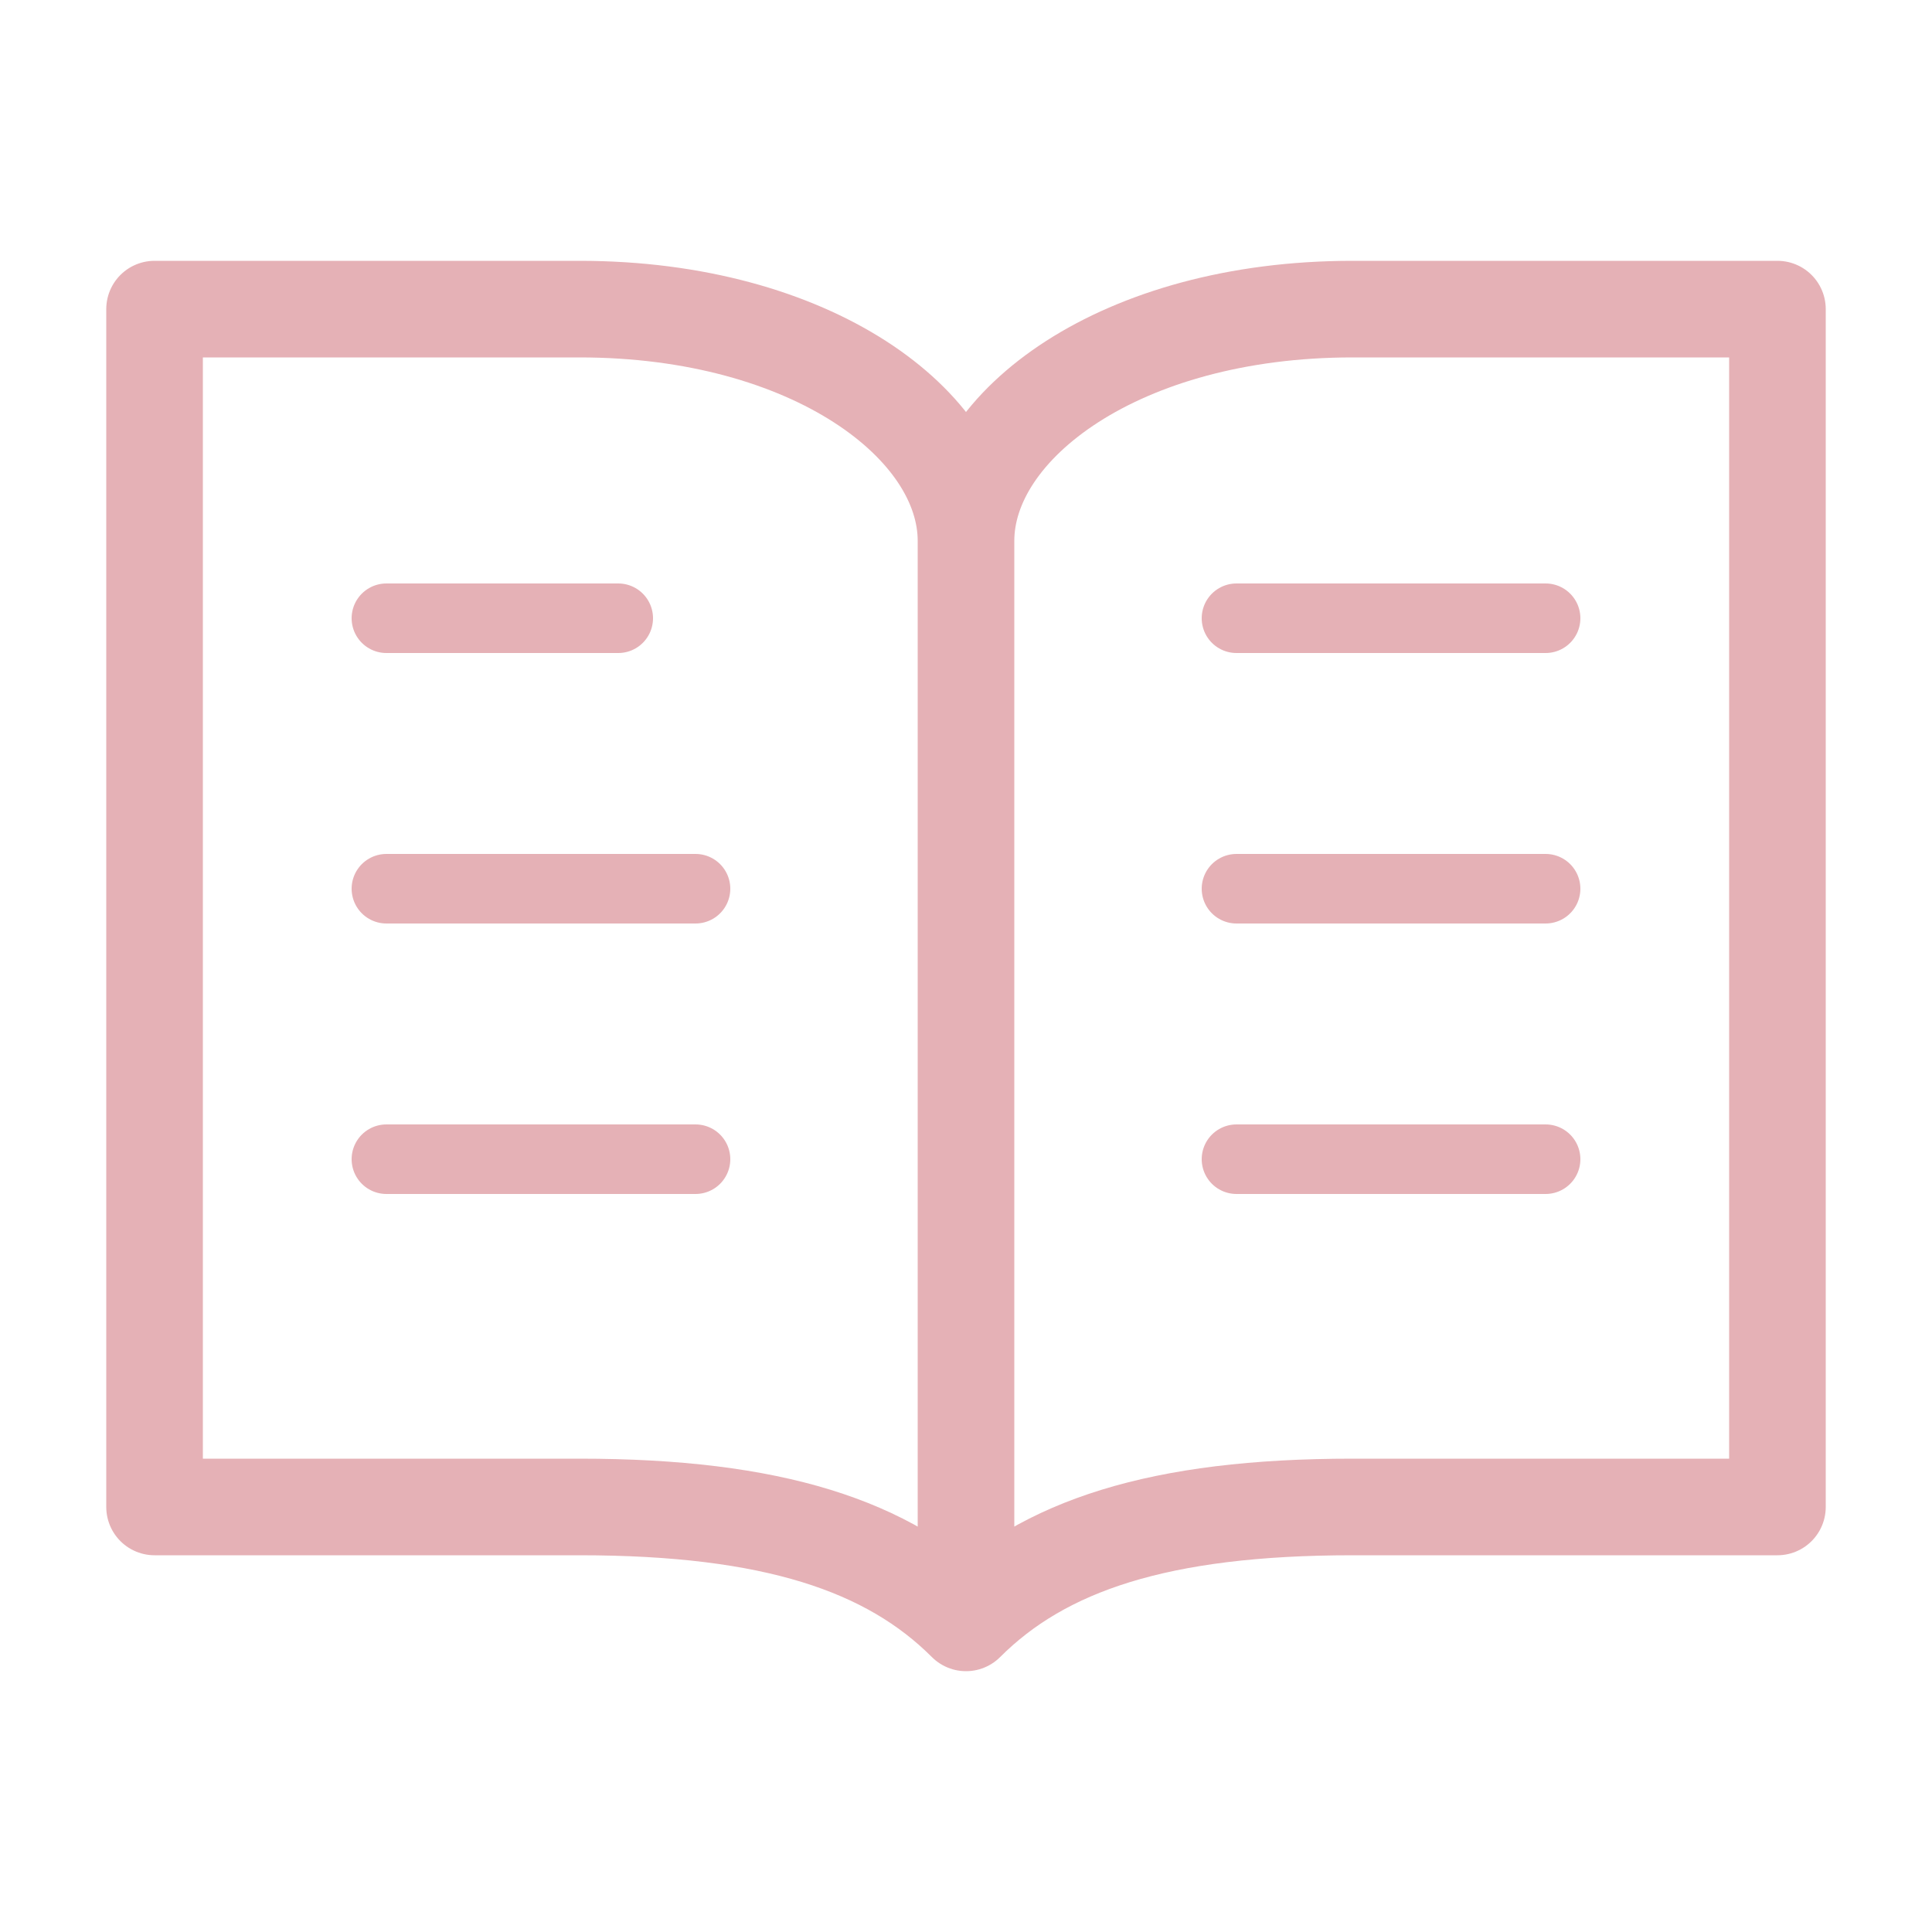
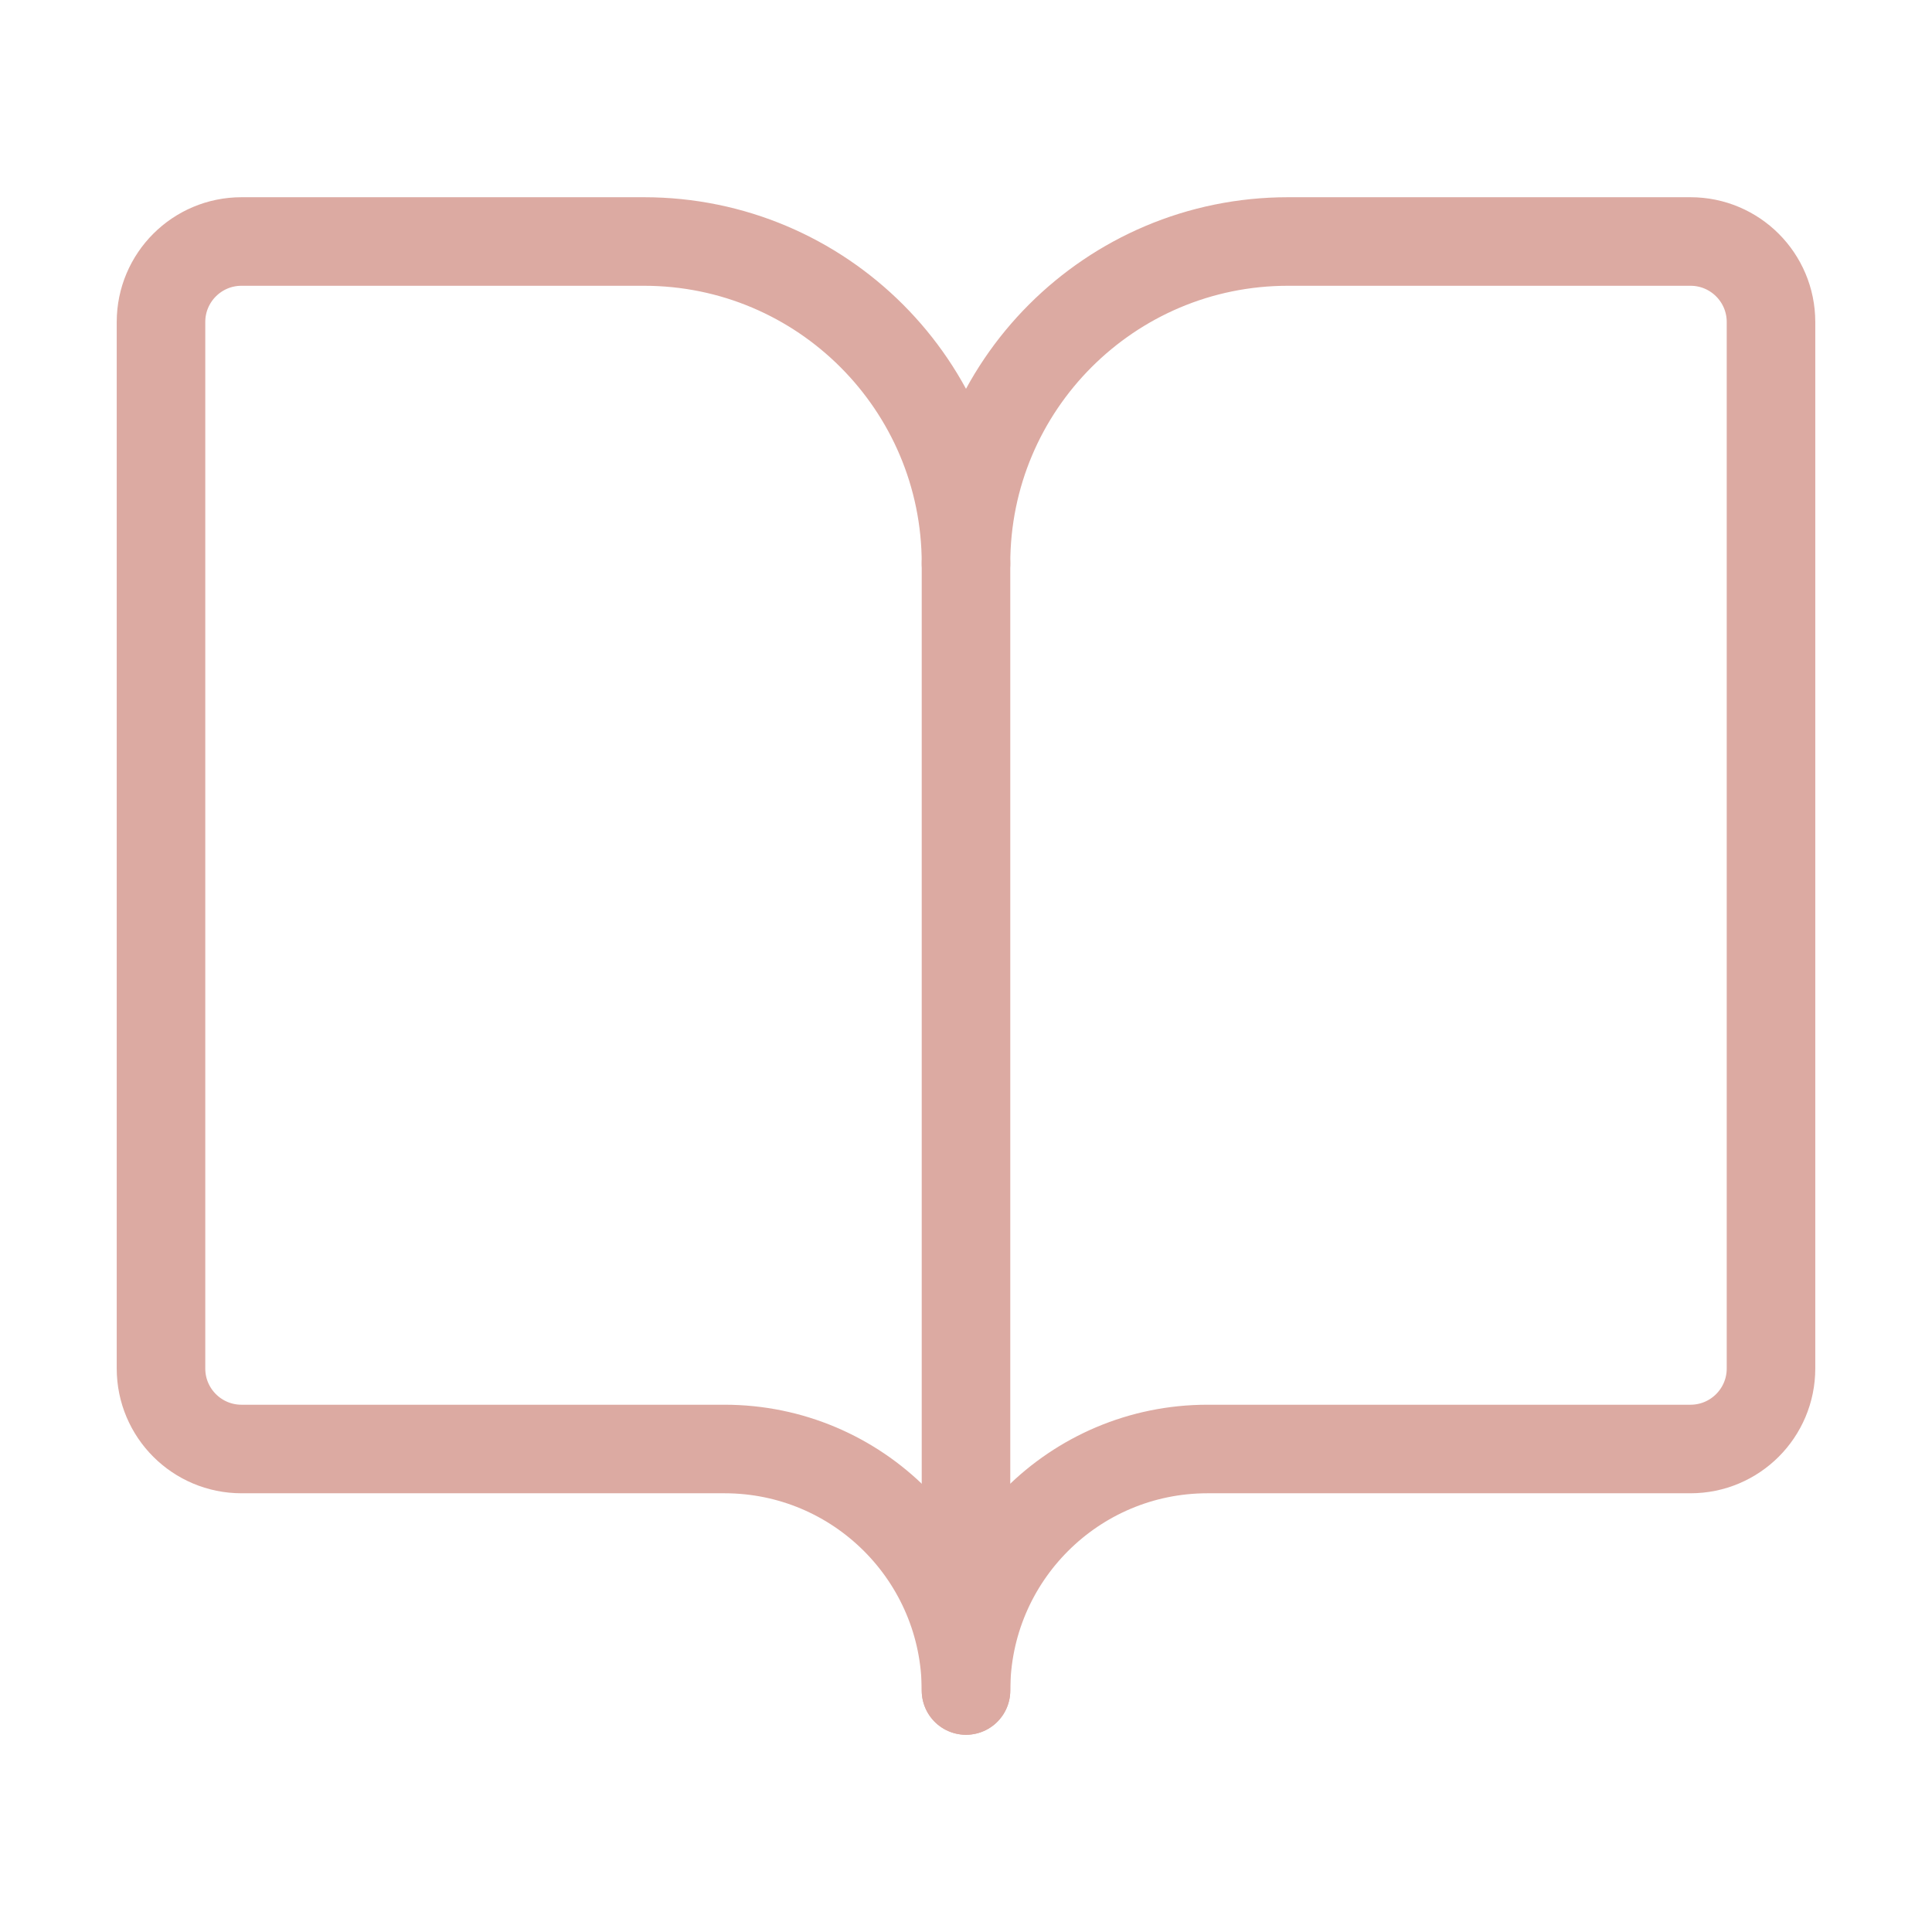
- <svg xmlns="http://www.w3.org/2000/svg" width="64" height="64" viewBox="7 9 50 50">
-   <g fill="none" stroke="#E5B1B6" stroke-width="2.5" stroke-linecap="round" stroke-linejoin="round">
-     <path d="M32 23v27M11 17h11c6 0 10 3 10 6 0-3 4-6 10-6h11v31H42c-5 0-8 1-10 3-2-2-5-3-10-3H11Z" />
-     <path d="M17 25h6m-6 7h8m-8 7h8m14-14h8m-8 7h8m-8 7h8" stroke-width="1.8" />
-   </g>
+ <svg xmlns="http://www.w3.org/2000/svg" width="64" height="64" viewBox="0 0 24 24" fill="none" stroke="#DCAAA2" stroke-width="1.1" stroke-linecap="round" stroke-linejoin="round">
+   <path d="M12 7v14" />
+   <path d="M3 18a1 1 0 0 1-1-1V4a1 1 0 0 1 1-1h5a4 4 0 0 1 4 4 4 4 0 0 1 4-4h5a1 1 0 0 1 1 1v13a1 1 0 0 1-1 1h-6a3 3 0 0 0-3 3 3 3 0 0 0-3-3z" />
</svg>
